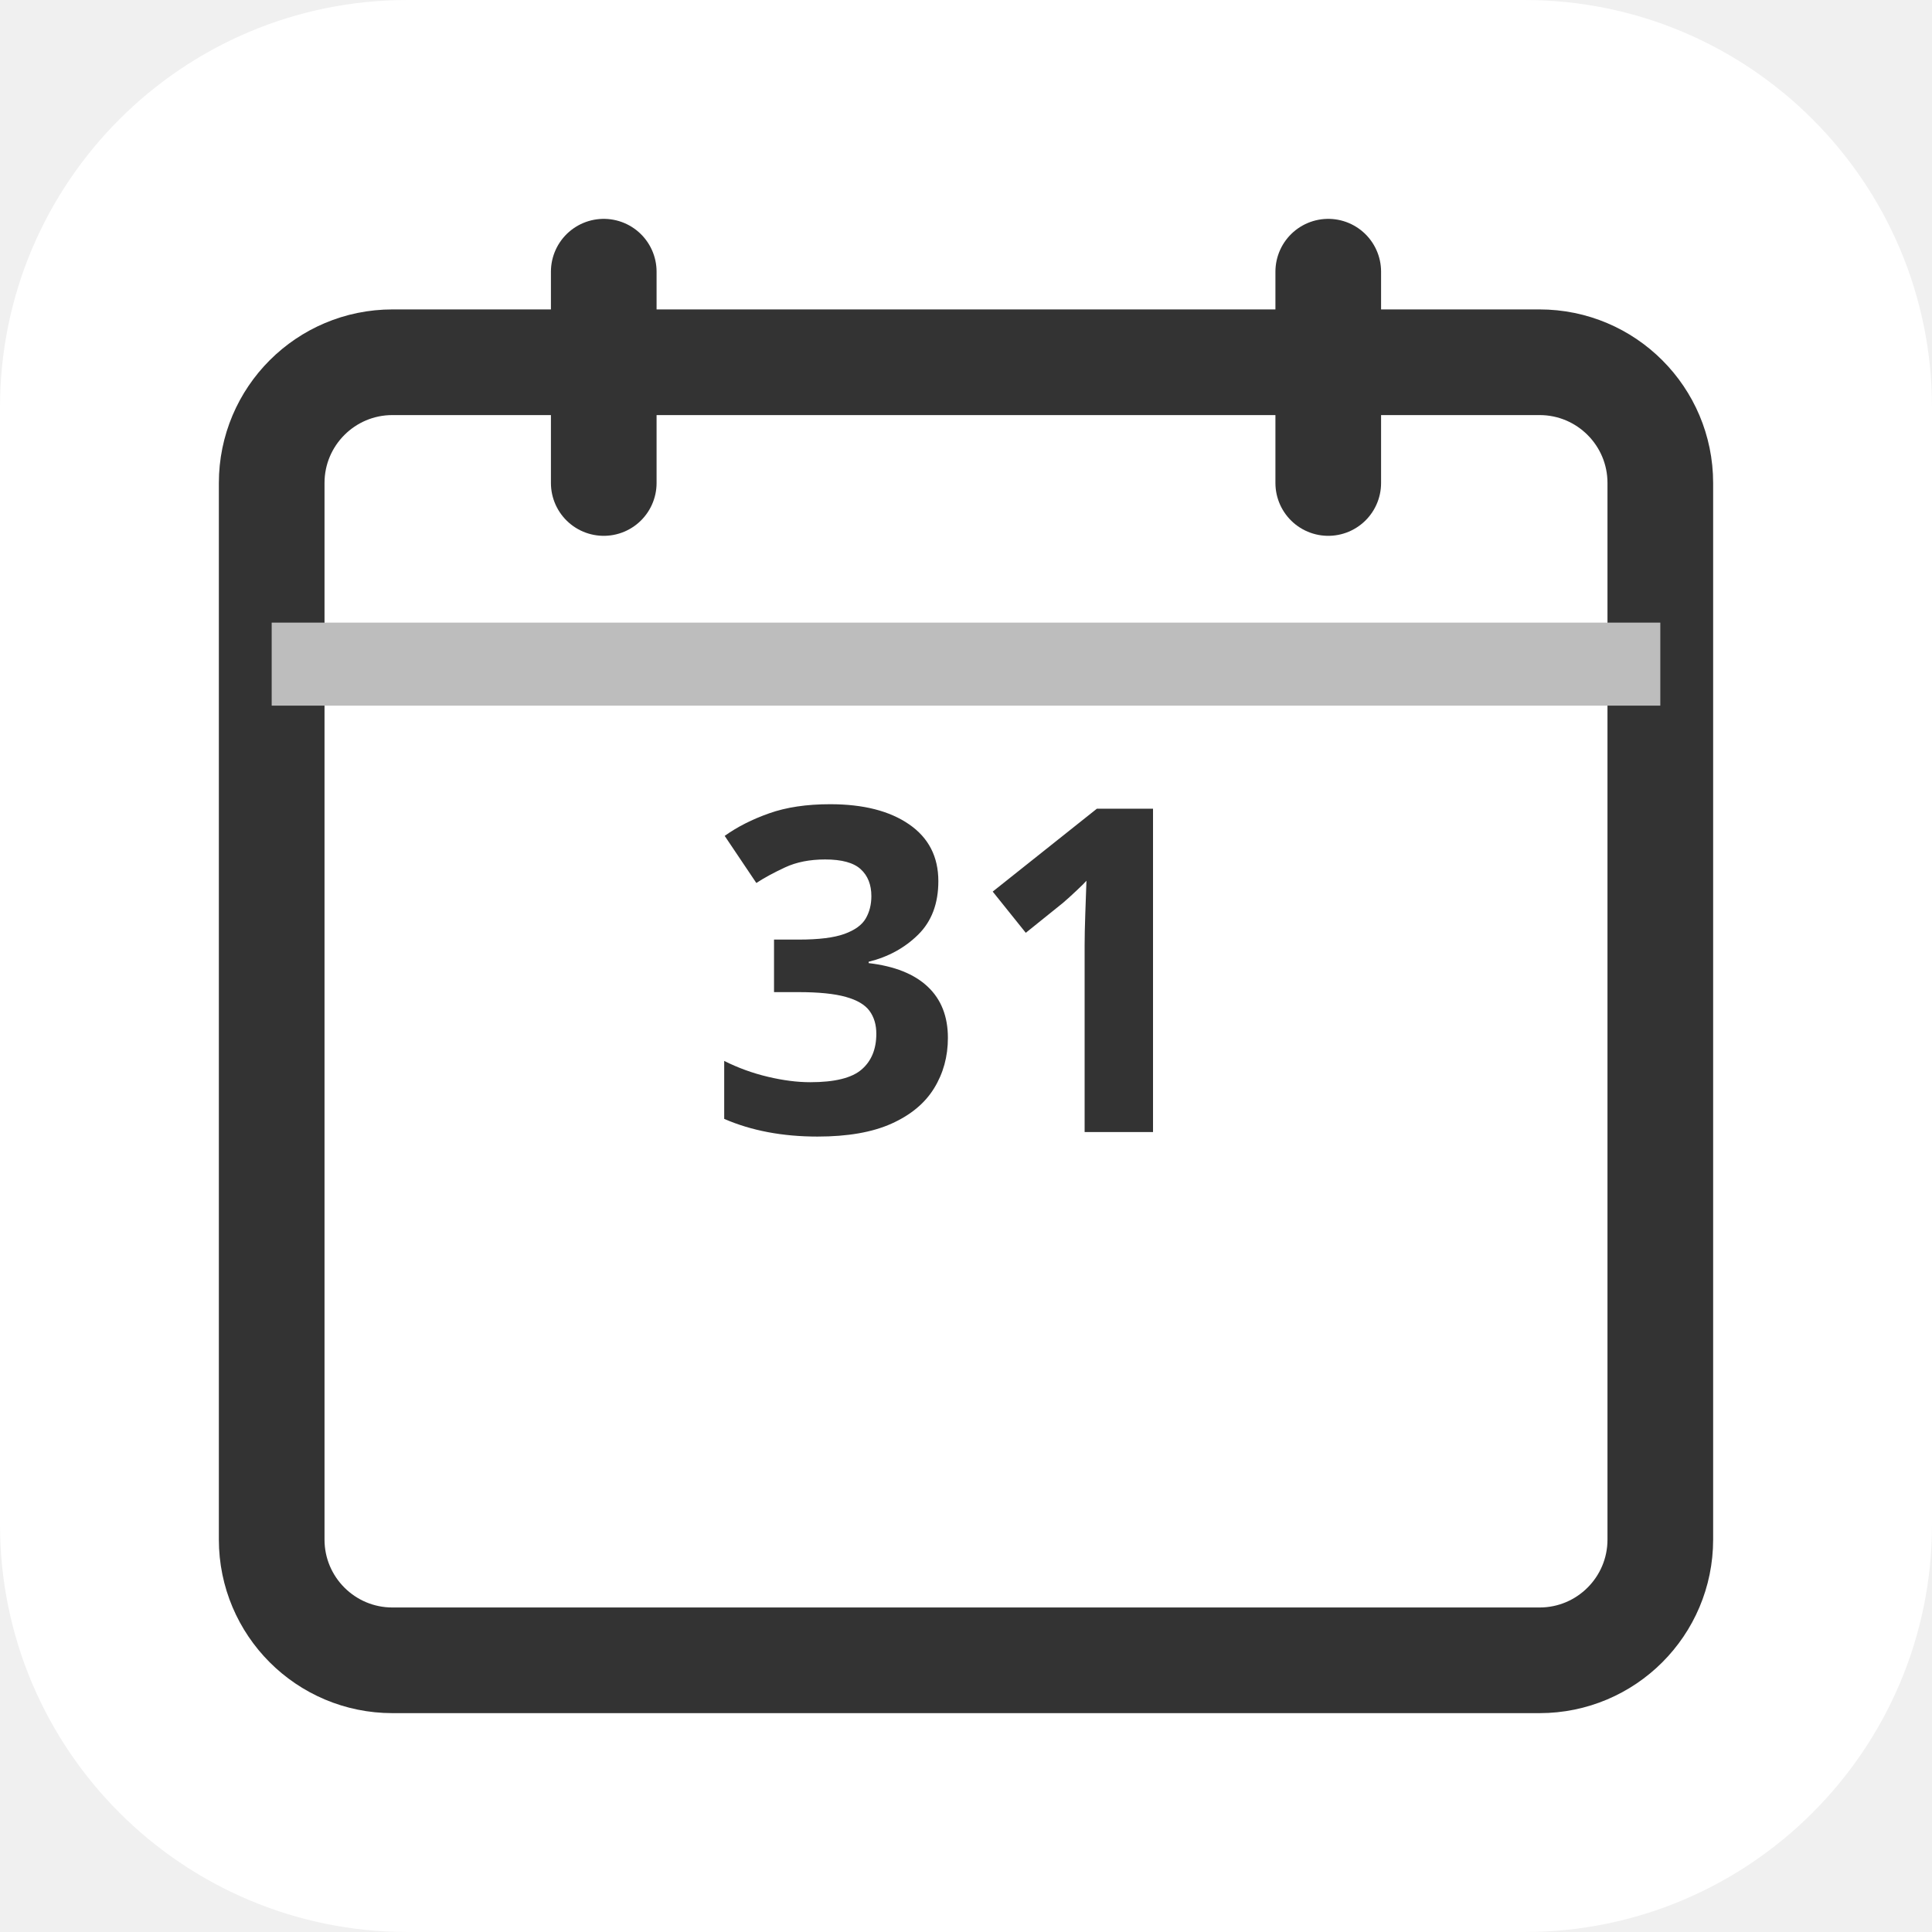
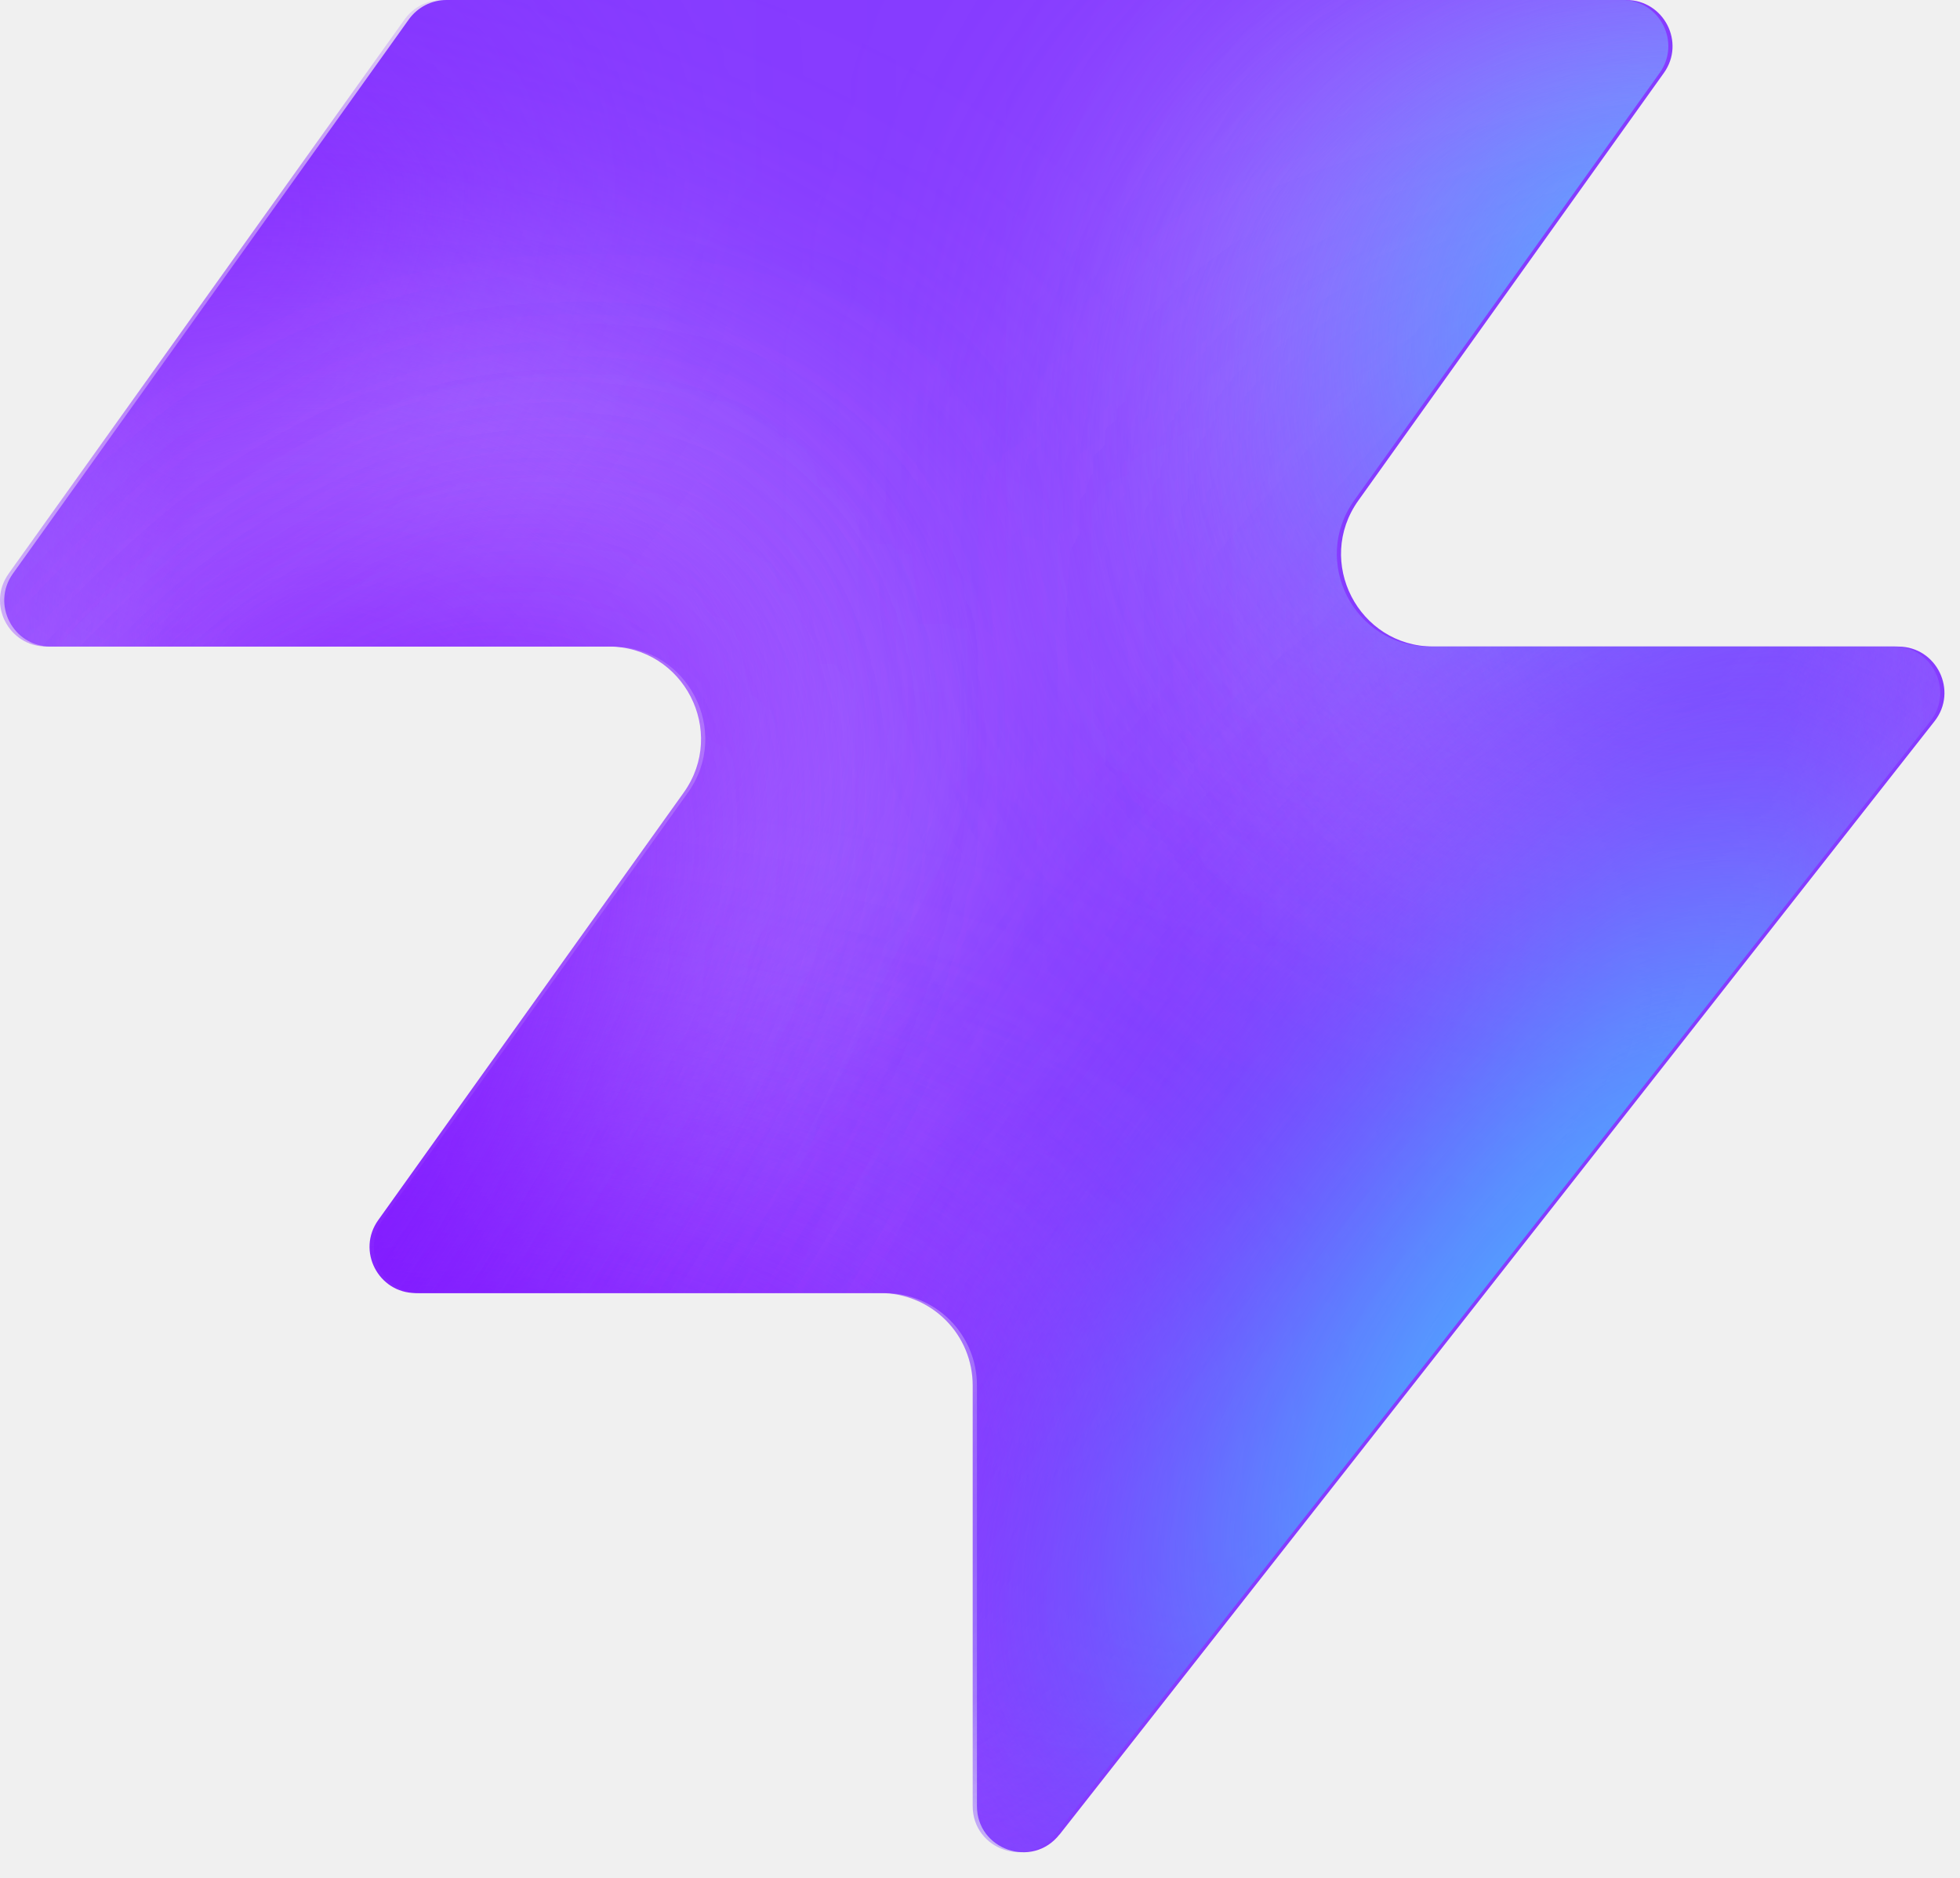
- <svg xmlns="http://www.w3.org/2000/svg" viewBox="0 0 512 512">
-   <rect width="512" height="512" rx="108" fill="#ffffff" />
-   <rect x="72" y="96" width="368" height="344" rx="32" fill="none" stroke="#333333" stroke-width="28" />
-   <line x1="72" y1="176" x2="440" y2="176" stroke="#bdbdbd" stroke-width="22" />
-   <line x1="160" y1="72" x2="160" y2="128" stroke="#333333" stroke-width="28" stroke-linecap="round" />
-   <line x1="352" y1="72" x2="352" y2="128" stroke="#333333" stroke-width="28" stroke-linecap="round" />
-   <text x="256" y="300" text-anchor="middle" font-family="system-ui, sans-serif" font-size="120" font-weight="700" fill="#333333">
-     31
-   </text>
+ <svg xmlns="http://www.w3.org/2000/svg" width="48" height="46" fill="none" viewBox="0 0 48 46">
+   <path fill="#863bff" d="M25.946 44.938c-.664.845-2.021.375-2.021-.698V33.937a2.26 2.26 0 0 0-2.262-2.262H10.287c-.92 0-1.456-1.04-.92-1.788l7.48-10.471c1.07-1.497 0-3.578-1.842-3.578H1.237c-.92 0-1.456-1.04-.92-1.788L10.013.474c.214-.297.556-.474.92-.474h28.894c.92 0 1.456 1.04.92 1.788l-7.48 10.471c-1.07 1.498 0 3.579 1.842 3.579h11.377c.943 0 1.473 1.088.89 1.83L25.947 44.94z" style="fill:#863bff;fill:color(display-p3 .525 .23 1);fill-opacity:1" />
+   <mask id="a" width="48" height="46" x="0" y="0" maskUnits="userSpaceOnUse" style="mask-type:alpha">
+     <path fill="#000" d="M25.842 44.938c-.664.844-2.021.375-2.021-.698V33.937a2.26 2.26 0 0 0-2.262-2.262H10.183c-.92 0-1.456-1.04-.92-1.788l7.48-10.471c1.07-1.498 0-3.579-1.842-3.579H1.133c-.92 0-1.456-1.04-.92-1.787L9.91.473c.214-.297.556-.474.92-.474h28.894c.92 0 1.456 1.04.92 1.788l-7.48 10.471c-1.07 1.498 0 3.578 1.842 3.578h11.377c.943 0 1.473 1.088.89 1.832L25.843 44.94z" style="fill:#000;fill-opacity:1" />
+   </mask>
+   <g mask="url(#a)">
+     <g filter="url(#b)">
+       <ellipse cx="5.508" cy="14.704" fill="#ede6ff" rx="5.508" ry="14.704" style="fill:#ede6ff;fill:color(display-p3 .927 .903 1);fill-opacity:1" transform="matrix(.00324 1 1 -.00324 -4.47 31.516)" />
+     </g>
+     <g filter="url(#c)">
+       <ellipse cx="10.399" cy="29.851" fill="#ede6ff" rx="10.399" ry="29.851" style="fill:#ede6ff;fill:color(display-p3 .927 .903 1);fill-opacity:1" transform="matrix(.00324 1 1 -.00324 -39.328 7.883)" />
+     </g>
+     <g filter="url(#d)">
+       <ellipse cx="5.508" cy="30.487" fill="#7e14ff" rx="5.508" ry="30.487" style="fill:#7e14ff;fill:color(display-p3 .492 .077 1);fill-opacity:1" transform="rotate(89.814 -25.913 -14.639)scale(1 -1)" />
+     </g>
+     <g filter="url(#e)">
+       <ellipse cx="5.508" cy="30.599" fill="#7e14ff" rx="5.508" ry="30.599" style="fill:#7e14ff;fill:color(display-p3 .492 .077 1);fill-opacity:1" transform="rotate(89.814 -32.644 -3.334)scale(1 -1)" />
+     </g>
+     <g filter="url(#f)">
+       <ellipse cx="5.508" cy="30.599" fill="#7e14ff" rx="5.508" ry="30.599" style="fill:#7e14ff;fill:color(display-p3 .492 .077 1);fill-opacity:1" transform="matrix(.00324 1 1 -.00324 -34.34 30.47)" />
+     </g>
+     <g filter="url(#g)">
+       <ellipse cx="14.072" cy="22.078" fill="#ede6ff" rx="14.072" ry="22.078" style="fill:#ede6ff;fill:color(display-p3 .927 .903 1);fill-opacity:1" transform="rotate(93.35 24.506 48.493)scale(-1 1)" />
+     </g>
+     <g filter="url(#h)">
+       <ellipse cx="3.47" cy="21.501" fill="#7e14ff" rx="3.47" ry="21.501" style="fill:#7e14ff;fill:color(display-p3 .492 .077 1);fill-opacity:1" transform="rotate(89.009 28.708 47.59)scale(-1 1)" />
+     </g>
+     <g filter="url(#i)">
+       <ellipse cx="3.47" cy="21.501" fill="#7e14ff" rx="3.47" ry="21.501" style="fill:#7e14ff;fill:color(display-p3 .492 .077 1);fill-opacity:1" transform="rotate(89.009 28.708 47.59)scale(-1 1)" />
+     </g>
+     <g filter="url(#j)">
+       <ellipse cx=".387" cy="8.972" fill="#7e14ff" rx="4.407" ry="29.108" style="fill:#7e14ff;fill:color(display-p3 .492 .077 1);fill-opacity:1" transform="rotate(39.51 .387 8.972)" />
+     </g>
+     <g filter="url(#k)">
+       <ellipse cx="47.523" cy="-6.092" fill="#7e14ff" rx="4.407" ry="29.108" style="fill:#7e14ff;fill:color(display-p3 .492 .077 1);fill-opacity:1" transform="rotate(37.892 47.523 -6.092)" />
+     </g>
+     <g filter="url(#l)">
+       <ellipse cx="41.412" cy="6.333" fill="#47bfff" rx="5.971" ry="9.665" style="fill:#47bfff;fill:color(display-p3 .28 .748 1);fill-opacity:1" transform="rotate(37.892 41.412 6.333)" />
+     </g>
+     <g filter="url(#m)">
+       <ellipse cx="-1.879" cy="38.332" fill="#7e14ff" rx="4.407" ry="29.108" style="fill:#7e14ff;fill:color(display-p3 .492 .077 1);fill-opacity:1" transform="rotate(37.892 -1.88 38.332)" />
+     </g>
+     <g filter="url(#n)">
+       <ellipse cx="-1.879" cy="38.332" fill="#7e14ff" rx="4.407" ry="29.108" style="fill:#7e14ff;fill:color(display-p3 .492 .077 1);fill-opacity:1" transform="rotate(37.892 -1.88 38.332)" />
+     </g>
+     <g filter="url(#o)">
+       <ellipse cx="35.651" cy="29.907" fill="#7e14ff" rx="4.407" ry="29.108" style="fill:#7e14ff;fill:color(display-p3 .492 .077 1);fill-opacity:1" transform="rotate(37.892 35.651 29.907)" />
+     </g>
+     <g filter="url(#p)">
+       <ellipse cx="38.418" cy="32.4" fill="#47bfff" rx="5.971" ry="15.297" style="fill:#47bfff;fill:color(display-p3 .28 .748 1);fill-opacity:1" transform="rotate(37.892 38.418 32.4)" />
+     </g>
+   </g>
+   <defs>
+     <filter id="b" width="60.045" height="41.654" x="-19.77" y="16.149" color-interpolation-filters="sRGB" filterUnits="userSpaceOnUse">
+       <feFlood flood-opacity="0" result="BackgroundImageFix" />
+       <feBlend in="SourceGraphic" in2="BackgroundImageFix" result="shape" />
+       <feGaussianBlur result="effect1_foregroundBlur_2002_17158" stdDeviation="7.659" />
+     </filter>
+     <filter id="c" width="90.34" height="51.437" x="-54.613" y="-7.533" color-interpolation-filters="sRGB" filterUnits="userSpaceOnUse">
+       <feFlood flood-opacity="0" result="BackgroundImageFix" />
+       <feBlend in="SourceGraphic" in2="BackgroundImageFix" result="shape" />
+       <feGaussianBlur result="effect1_foregroundBlur_2002_17158" stdDeviation="7.659" />
+     </filter>
+     <filter id="d" width="79.355" height="29.4" x="-49.64" y="2.03" color-interpolation-filters="sRGB" filterUnits="userSpaceOnUse">
+       <feFlood flood-opacity="0" result="BackgroundImageFix" />
+       <feBlend in="SourceGraphic" in2="BackgroundImageFix" result="shape" />
+       <feGaussianBlur result="effect1_foregroundBlur_2002_17158" stdDeviation="4.596" />
+     </filter>
+     <filter id="e" width="79.579" height="29.4" x="-45.045" y="20.029" color-interpolation-filters="sRGB" filterUnits="userSpaceOnUse">
+       <feFlood flood-opacity="0" result="BackgroundImageFix" />
+       <feBlend in="SourceGraphic" in2="BackgroundImageFix" result="shape" />
+       <feGaussianBlur result="effect1_foregroundBlur_2002_17158" stdDeviation="4.596" />
+     </filter>
+     <filter id="f" width="79.579" height="29.4" x="-43.513" y="21.178" color-interpolation-filters="sRGB" filterUnits="userSpaceOnUse">
+       <feFlood flood-opacity="0" result="BackgroundImageFix" />
+       <feBlend in="SourceGraphic" in2="BackgroundImageFix" result="shape" />
+       <feGaussianBlur result="effect1_foregroundBlur_2002_17158" stdDeviation="4.596" />
+     </filter>
+     <filter id="g" width="74.749" height="58.852" x="15.756" y="-17.901" color-interpolation-filters="sRGB" filterUnits="userSpaceOnUse">
+       <feFlood flood-opacity="0" result="BackgroundImageFix" />
+       <feBlend in="SourceGraphic" in2="BackgroundImageFix" result="shape" />
+       <feGaussianBlur result="effect1_foregroundBlur_2002_17158" stdDeviation="7.659" />
+     </filter>
+     <filter id="h" width="61.377" height="25.362" x="23.548" y="2.284" color-interpolation-filters="sRGB" filterUnits="userSpaceOnUse">
+       <feFlood flood-opacity="0" result="BackgroundImageFix" />
+       <feBlend in="SourceGraphic" in2="BackgroundImageFix" result="shape" />
+       <feGaussianBlur result="effect1_foregroundBlur_2002_17158" stdDeviation="4.596" />
+     </filter>
+     <filter id="i" width="61.377" height="25.362" x="23.548" y="2.284" color-interpolation-filters="sRGB" filterUnits="userSpaceOnUse">
+       <feFlood flood-opacity="0" result="BackgroundImageFix" />
+       <feBlend in="SourceGraphic" in2="BackgroundImageFix" result="shape" />
+       <feGaussianBlur result="effect1_foregroundBlur_2002_17158" stdDeviation="4.596" />
+     </filter>
+     <filter id="j" width="56.045" height="63.649" x="-27.636" y="-22.853" color-interpolation-filters="sRGB" filterUnits="userSpaceOnUse">
+       <feFlood flood-opacity="0" result="BackgroundImageFix" />
+       <feBlend in="SourceGraphic" in2="BackgroundImageFix" result="shape" />
+       <feGaussianBlur result="effect1_foregroundBlur_2002_17158" stdDeviation="4.596" />
+     </filter>
+     <filter id="k" width="54.814" height="64.646" x="20.116" y="-38.415" color-interpolation-filters="sRGB" filterUnits="userSpaceOnUse">
+       <feFlood flood-opacity="0" result="BackgroundImageFix" />
+       <feBlend in="SourceGraphic" in2="BackgroundImageFix" result="shape" />
+       <feGaussianBlur result="effect1_foregroundBlur_2002_17158" stdDeviation="4.596" />
+     </filter>
+     <filter id="l" width="33.541" height="35.313" x="24.641" y="-11.323" color-interpolation-filters="sRGB" filterUnits="userSpaceOnUse">
+       <feFlood flood-opacity="0" result="BackgroundImageFix" />
+       <feBlend in="SourceGraphic" in2="BackgroundImageFix" result="shape" />
+       <feGaussianBlur result="effect1_foregroundBlur_2002_17158" stdDeviation="4.596" />
+     </filter>
+     <filter id="m" width="54.814" height="64.646" x="-29.286" y="6.009" color-interpolation-filters="sRGB" filterUnits="userSpaceOnUse">
+       <feFlood flood-opacity="0" result="BackgroundImageFix" />
+       <feBlend in="SourceGraphic" in2="BackgroundImageFix" result="shape" />
+       <feGaussianBlur result="effect1_foregroundBlur_2002_17158" stdDeviation="4.596" />
+     </filter>
+     <filter id="n" width="54.814" height="64.646" x="-29.286" y="6.009" color-interpolation-filters="sRGB" filterUnits="userSpaceOnUse">
+       <feFlood flood-opacity="0" result="BackgroundImageFix" />
+       <feBlend in="SourceGraphic" in2="BackgroundImageFix" result="shape" />
+       <feGaussianBlur result="effect1_foregroundBlur_2002_17158" stdDeviation="4.596" />
+     </filter>
+     <filter id="o" width="54.814" height="64.646" x="8.244" y="-2.416" color-interpolation-filters="sRGB" filterUnits="userSpaceOnUse">
+       <feFlood flood-opacity="0" result="BackgroundImageFix" />
+       <feBlend in="SourceGraphic" in2="BackgroundImageFix" result="shape" />
+       <feGaussianBlur result="effect1_foregroundBlur_2002_17158" stdDeviation="4.596" />
+     </filter>
+     <filter id="p" width="39.409" height="43.623" x="18.713" y="10.588" color-interpolation-filters="sRGB" filterUnits="userSpaceOnUse">
+       <feFlood flood-opacity="0" result="BackgroundImageFix" />
+       <feBlend in="SourceGraphic" in2="BackgroundImageFix" result="shape" />
+       <feGaussianBlur result="effect1_foregroundBlur_2002_17158" stdDeviation="4.596" />
+     </filter>
+   </defs>
</svg>
